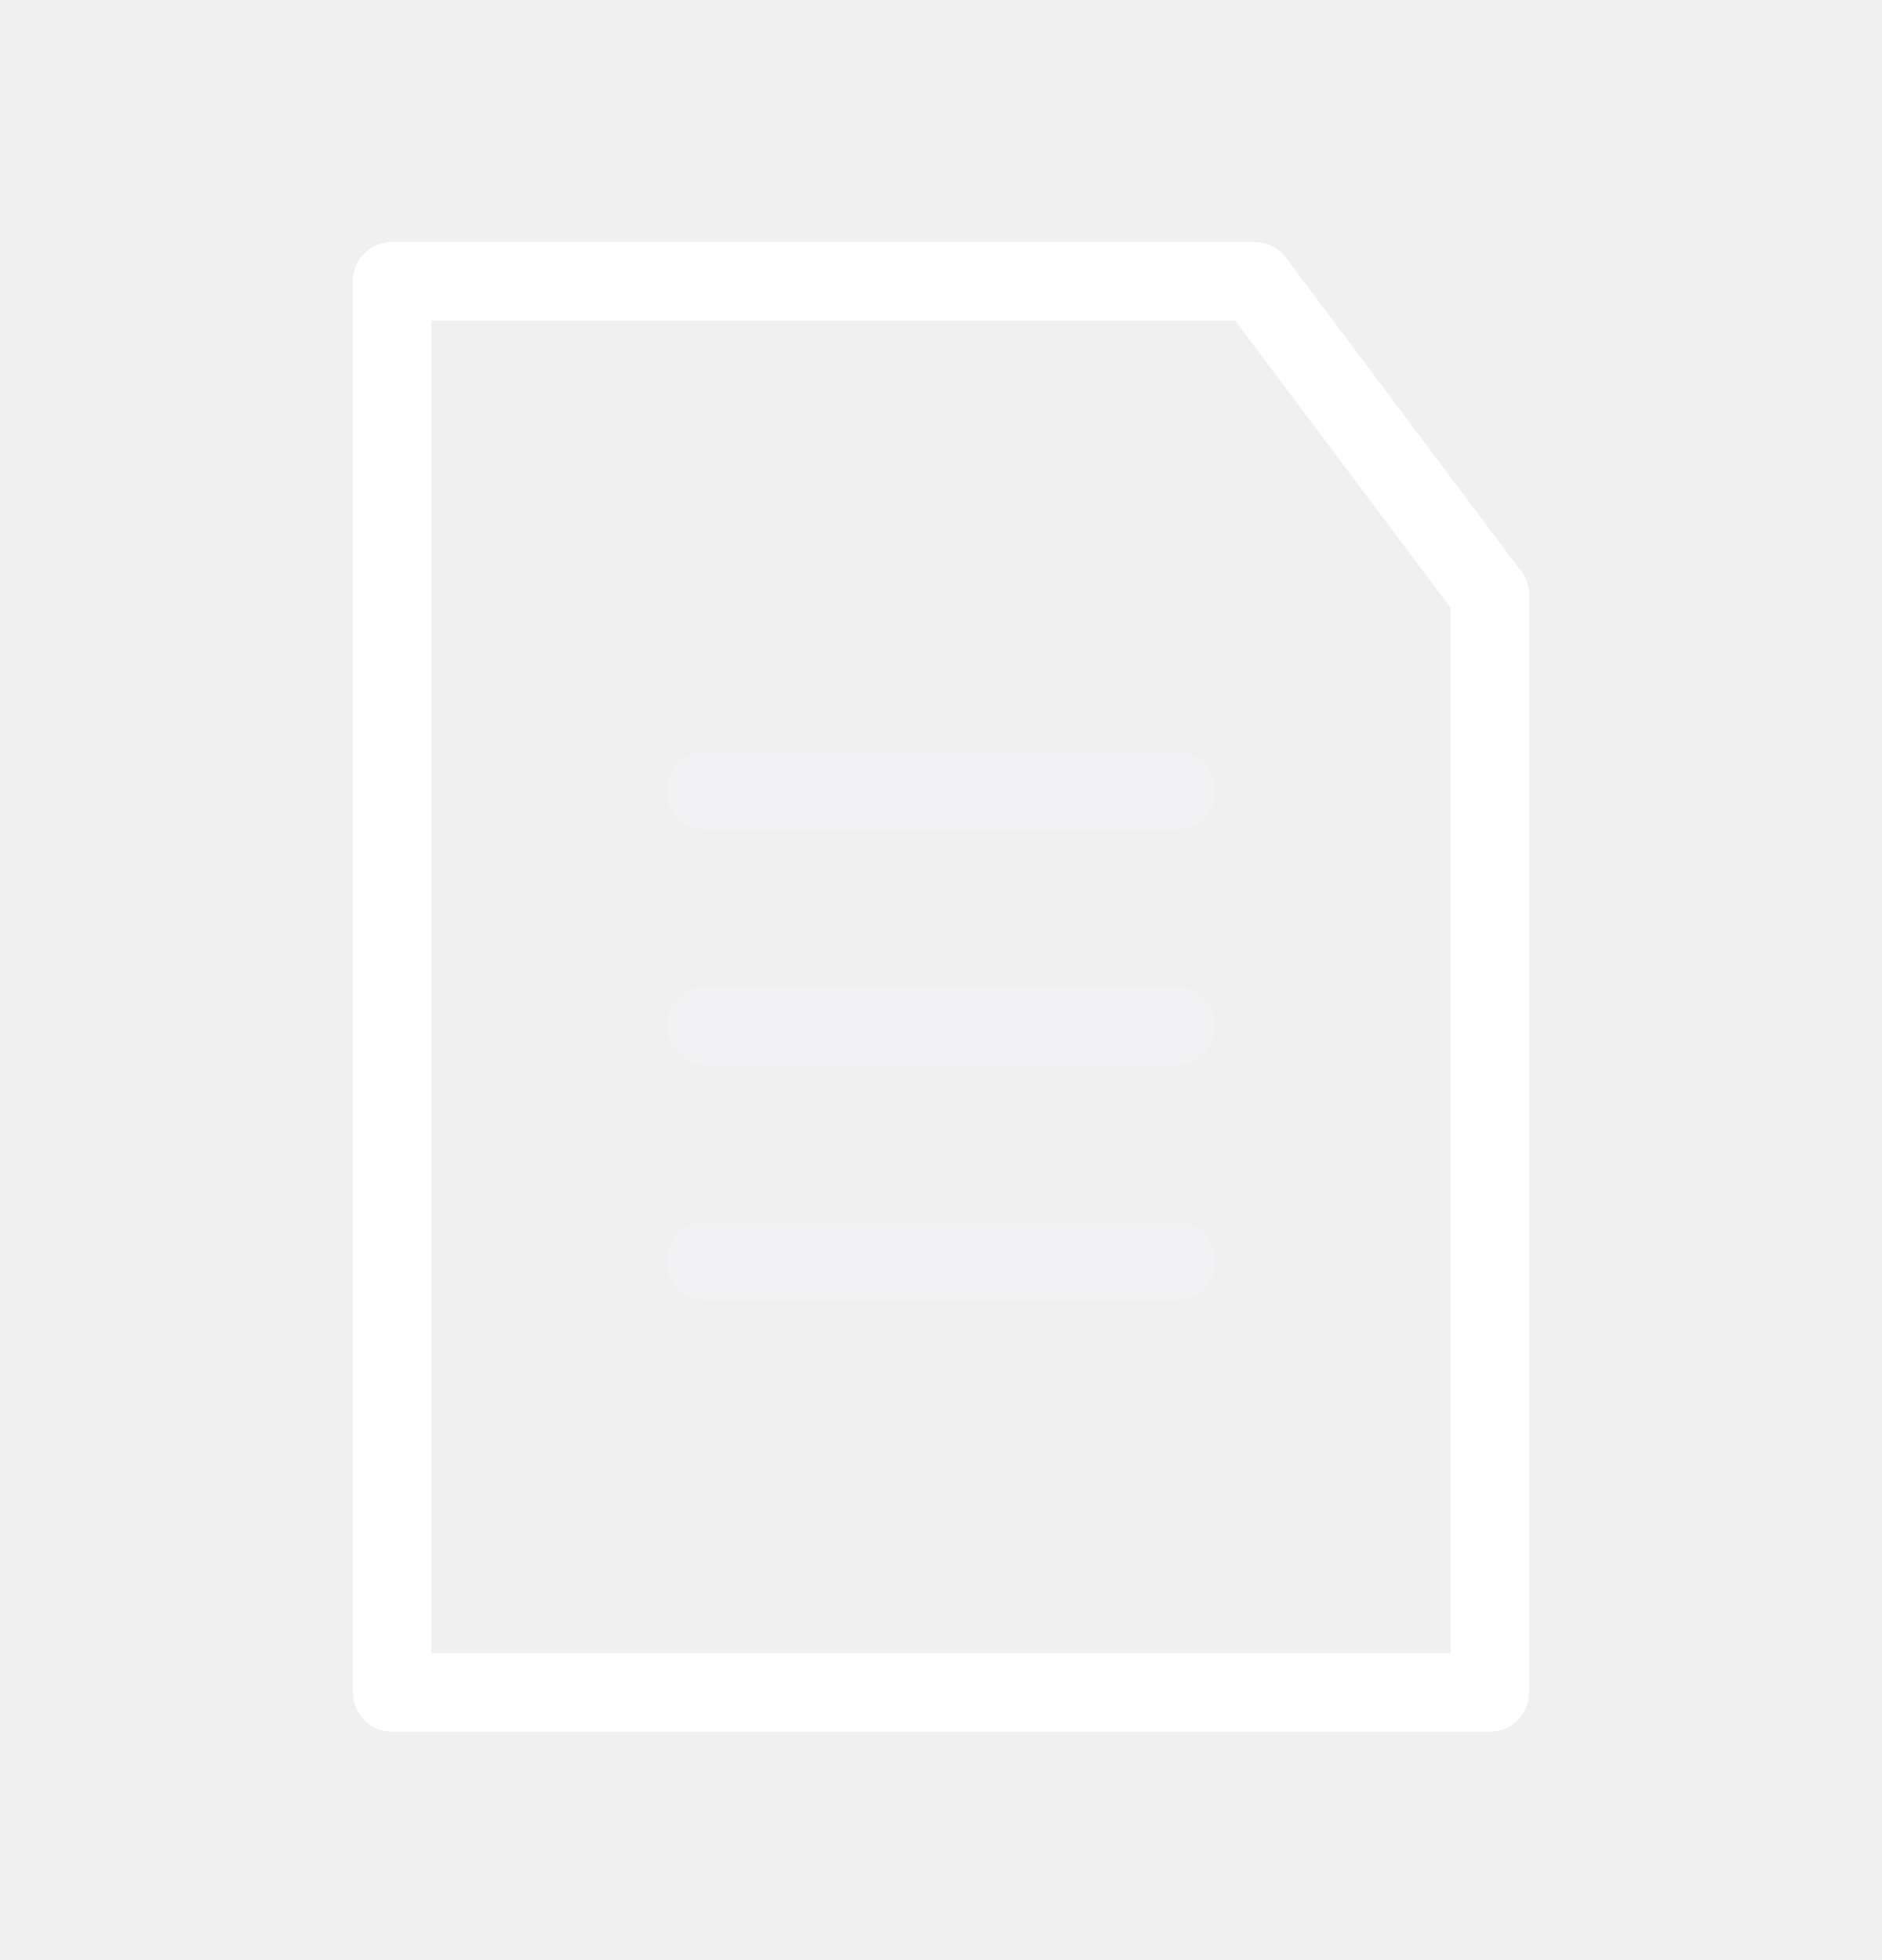
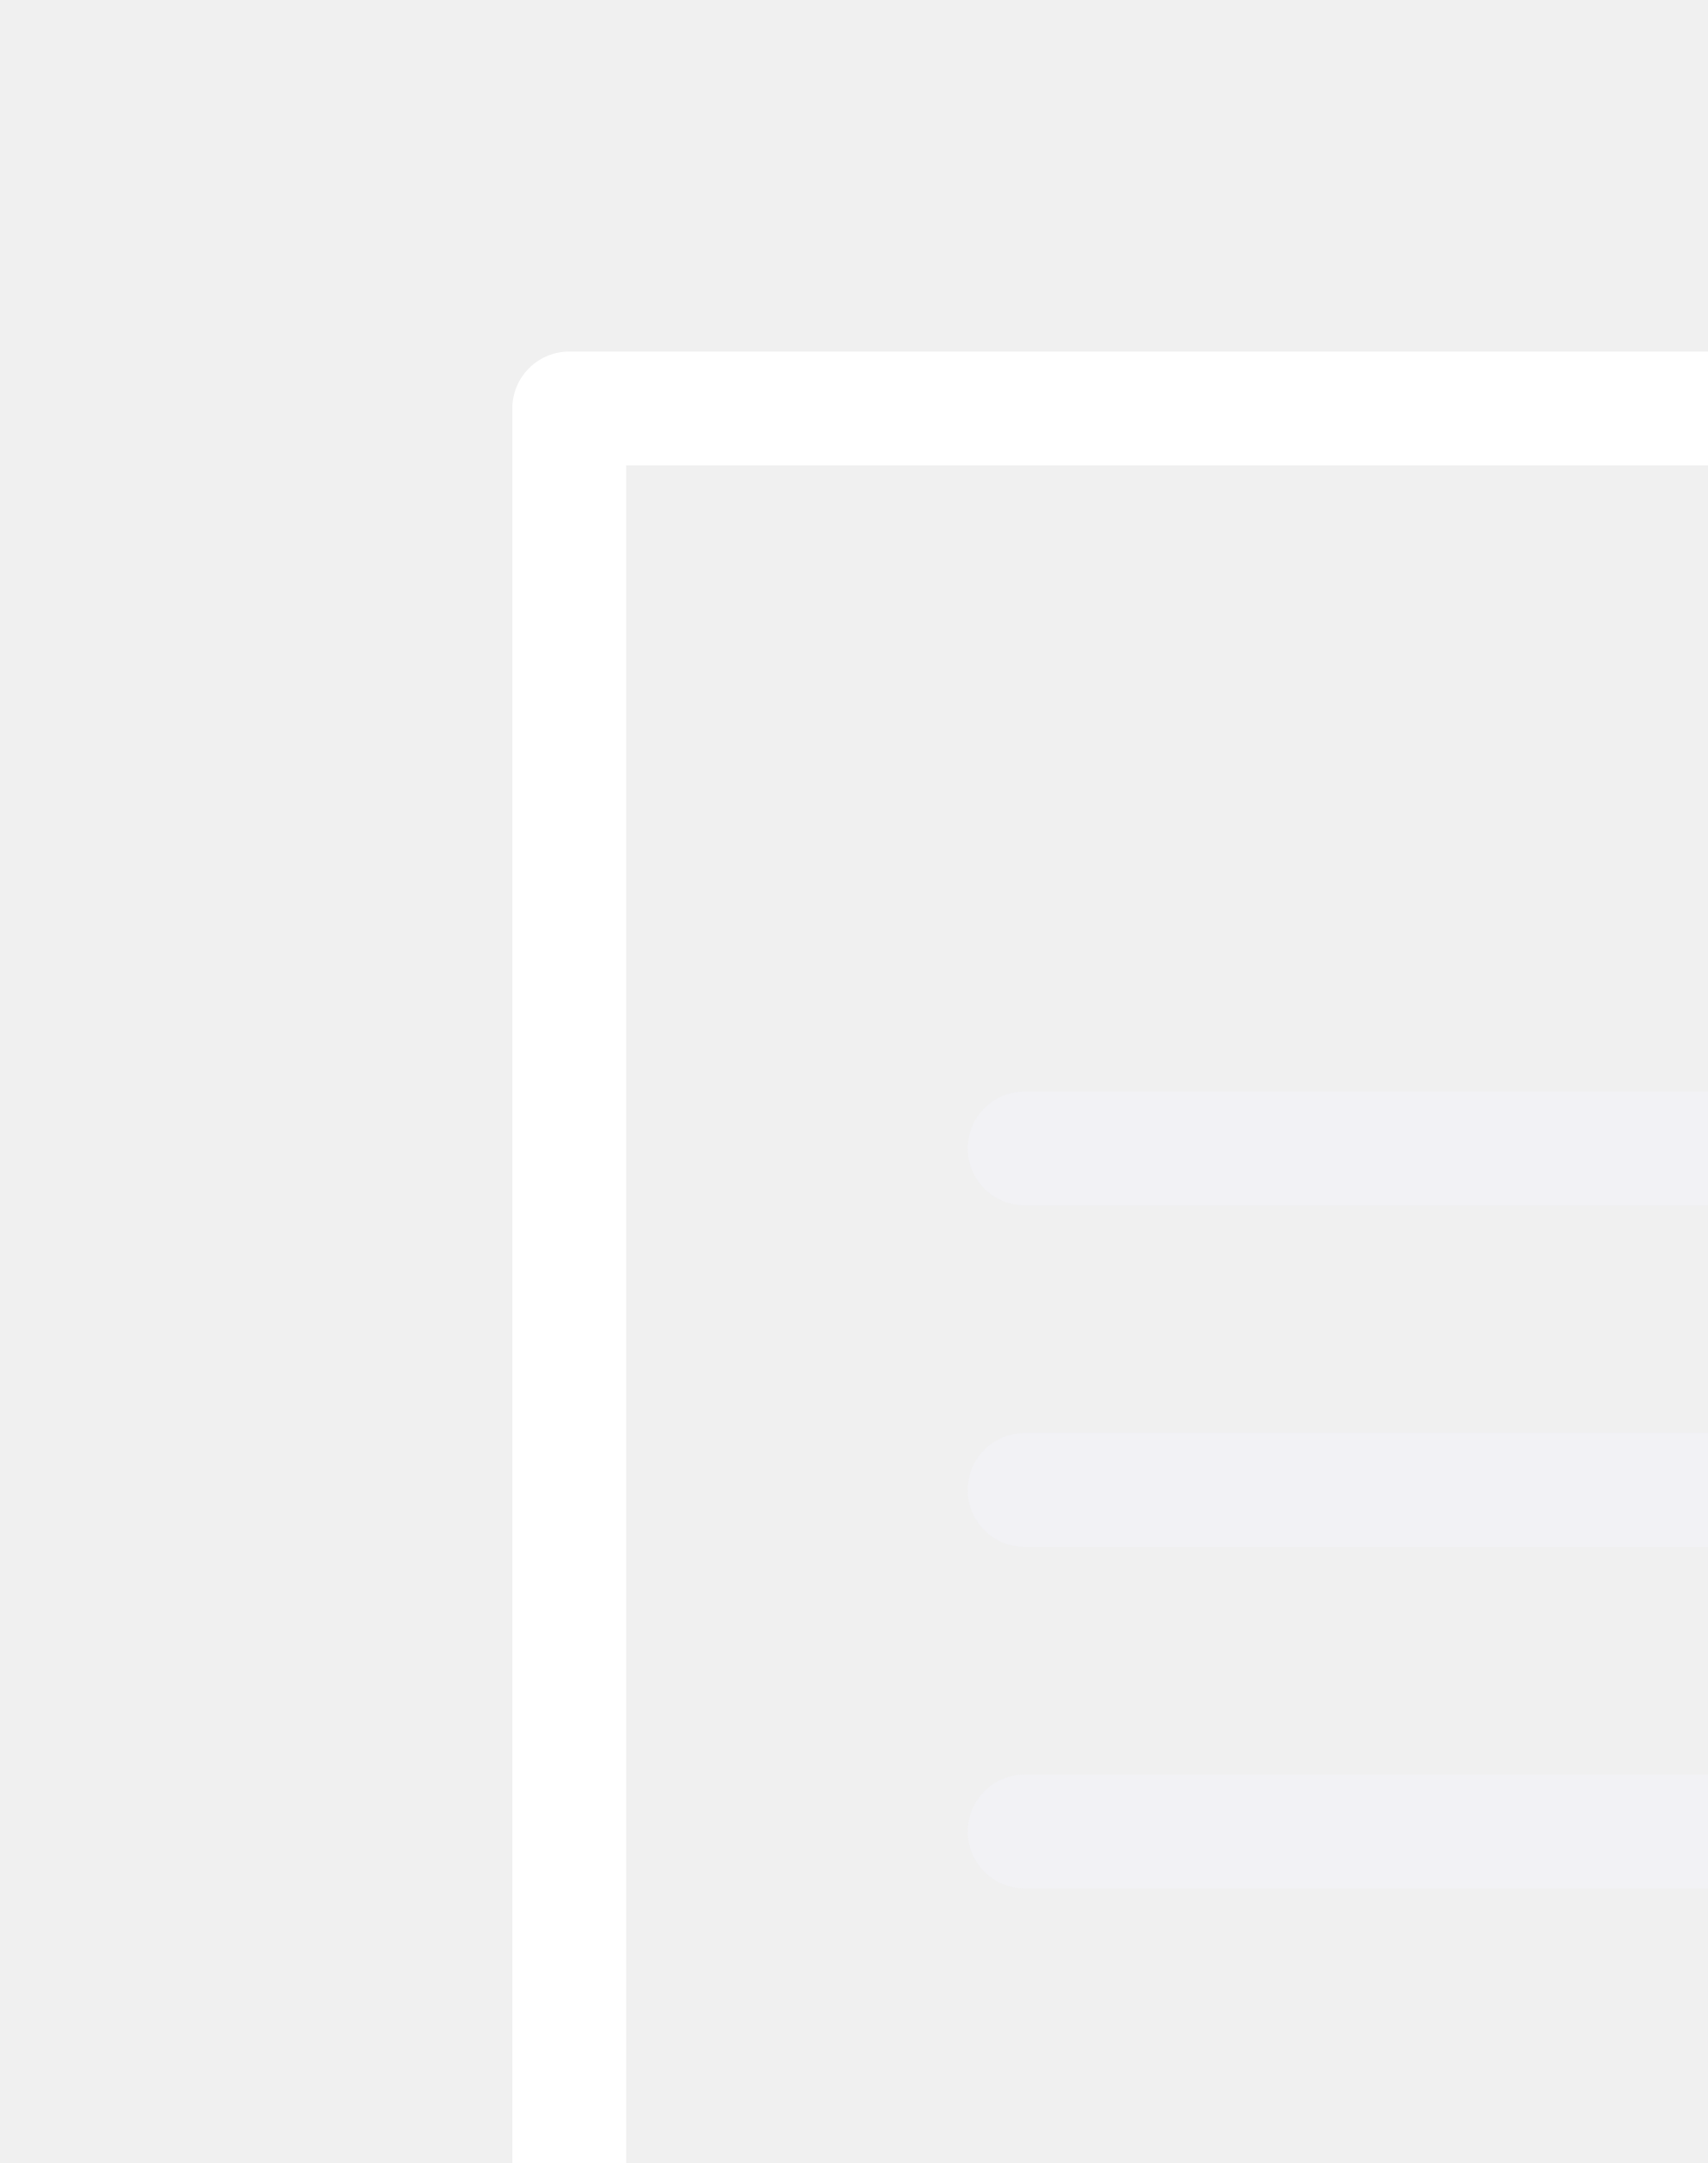
- <svg xmlns="http://www.w3.org/2000/svg" width="24" height="25" fill="none">
+ <svg xmlns="http://www.w3.org/2000/svg" fill="none">
  <path d="M5 3.588h11l3 4v14H5v-18Z" stroke="#fff" stroke-linecap="round" stroke-linejoin="round" />
  <g opacity=".5">
    <mask id="a" fill="#fff">
      <path fill-rule="evenodd" clip-rule="evenodd" d="M9 9.588a.5.5 0 0 0 0 1h6a.5.5 0 0 0 0-1H9Zm-.5 3.5a.5.5 0 0 1 .5-.5h6a.5.5 0 1 1 0 1H9a.5.5 0 0 1-.5-.5Zm0 3a.5.5 0 0 1 .5-.5h6a.5.5 0 1 1 0 1H9a.5.5 0 0 1-.5-.5Z" />
    </mask>
    <path d="M9.5 10.088a.5.5 0 0 1-.5.5v-2a1.5 1.5 0 0 0-1.5 1.5h2Zm-.5-.5a.5.5 0 0 1 .5.5h-2a1.5 1.5 0 0 0 1.5 1.5v-2Zm6 0H9v2h6v-2Zm-.5.5a.5.5 0 0 1 .5-.5v2a1.5 1.5 0 0 0 1.5-1.5h-2Zm.5.5a.5.5 0 0 1-.5-.5h2a1.5 1.5 0 0 0-1.5-1.5v2Zm-6 0h6v-2H9v2Zm0 1a1.5 1.5 0 0 0-1.5 1.5h2a.5.5 0 0 1-.5.5v-2Zm6 0H9v2h6v-2Zm1.5 1.5a1.5 1.5 0 0 0-1.5-1.5v2a.5.5 0 0 1-.5-.5h2Zm-1.5 1.5a1.5 1.5 0 0 0 1.5-1.5h-2a.5.5 0 0 1 .5-.5v2Zm-6 0h6v-2H9v2Zm-1.5-1.5a1.5 1.5 0 0 0 1.5 1.5v-2a.5.5 0 0 1 .5.5h-2Zm1.5 1.5a1.5 1.5 0 0 0-1.5 1.5h2a.5.5 0 0 1-.5.5v-2Zm6 0H9v2h6v-2Zm1.5 1.5a1.5 1.5 0 0 0-1.5-1.5v2a.5.5 0 0 1-.5-.5h2Zm-1.5 1.5a1.5 1.5 0 0 0 1.5-1.5h-2a.5.5 0 0 1 .5-.5v2Zm-6 0h6v-2H9v2Zm-1.5-1.5a1.5 1.5 0 0 0 1.5 1.5v-2a.5.5 0 0 1 .5.5h-2Z" fill="#F3F3FA" mask="url(#a)" />
  </g>
</svg>
